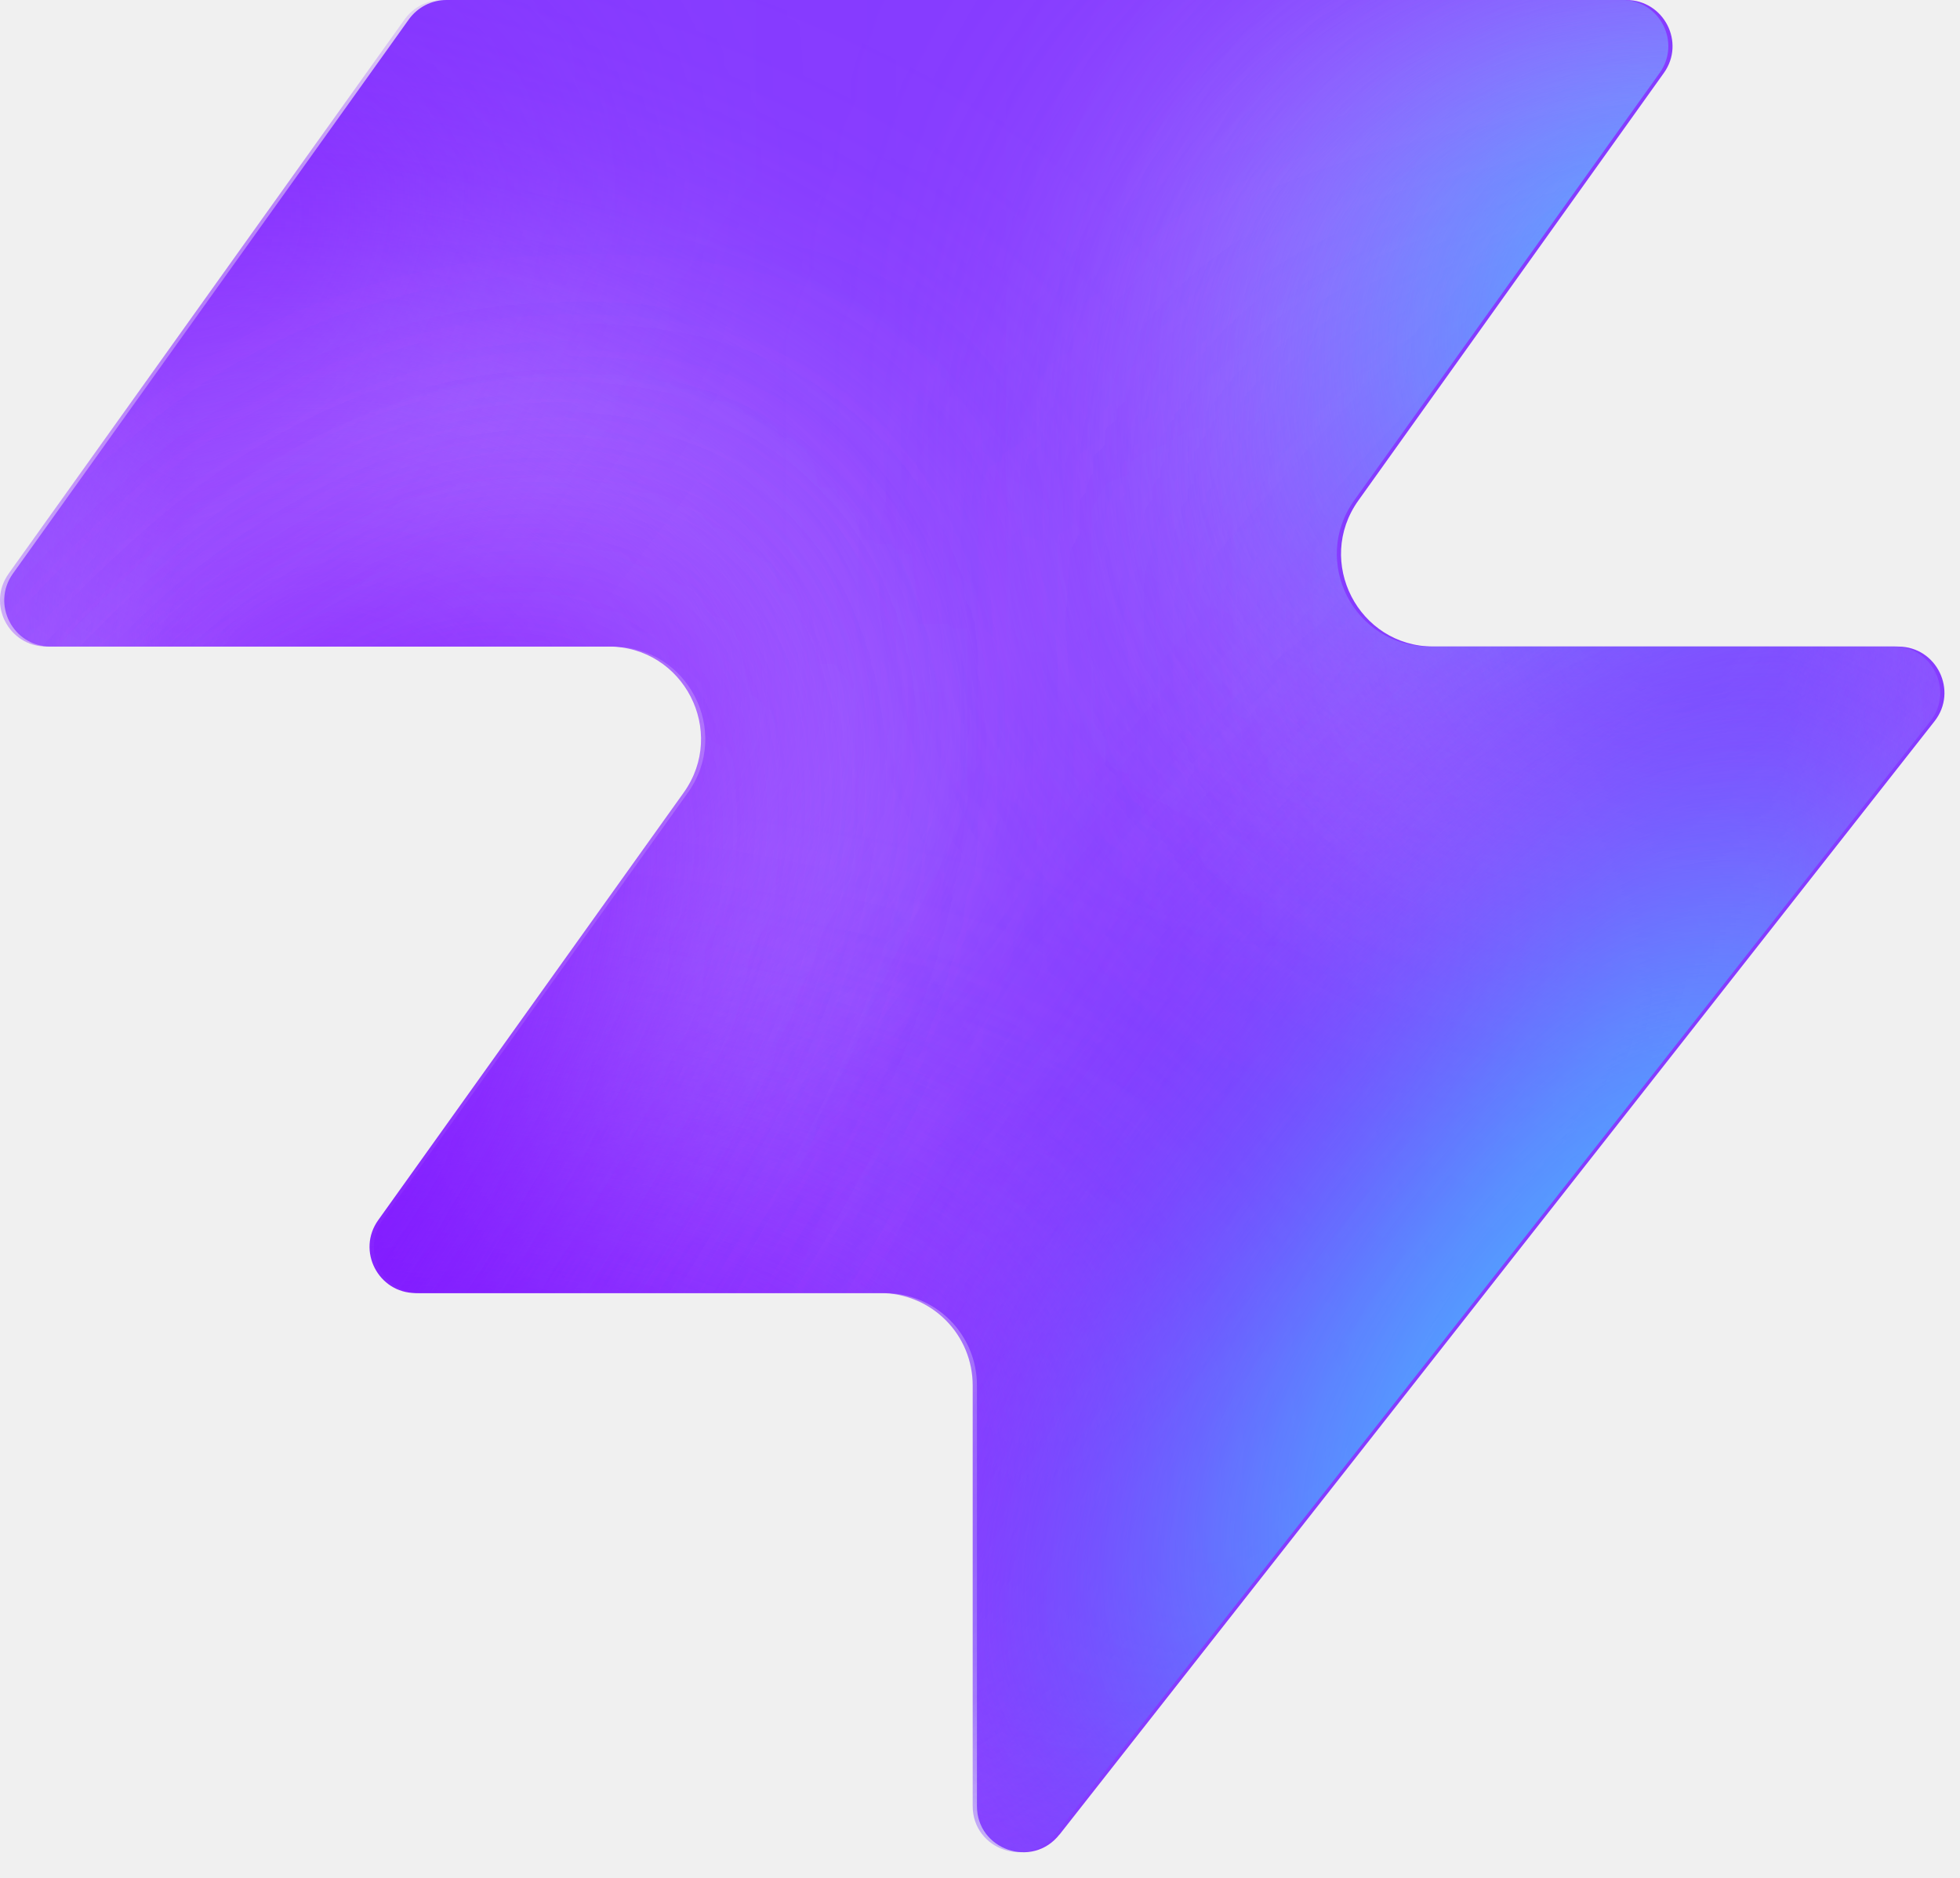
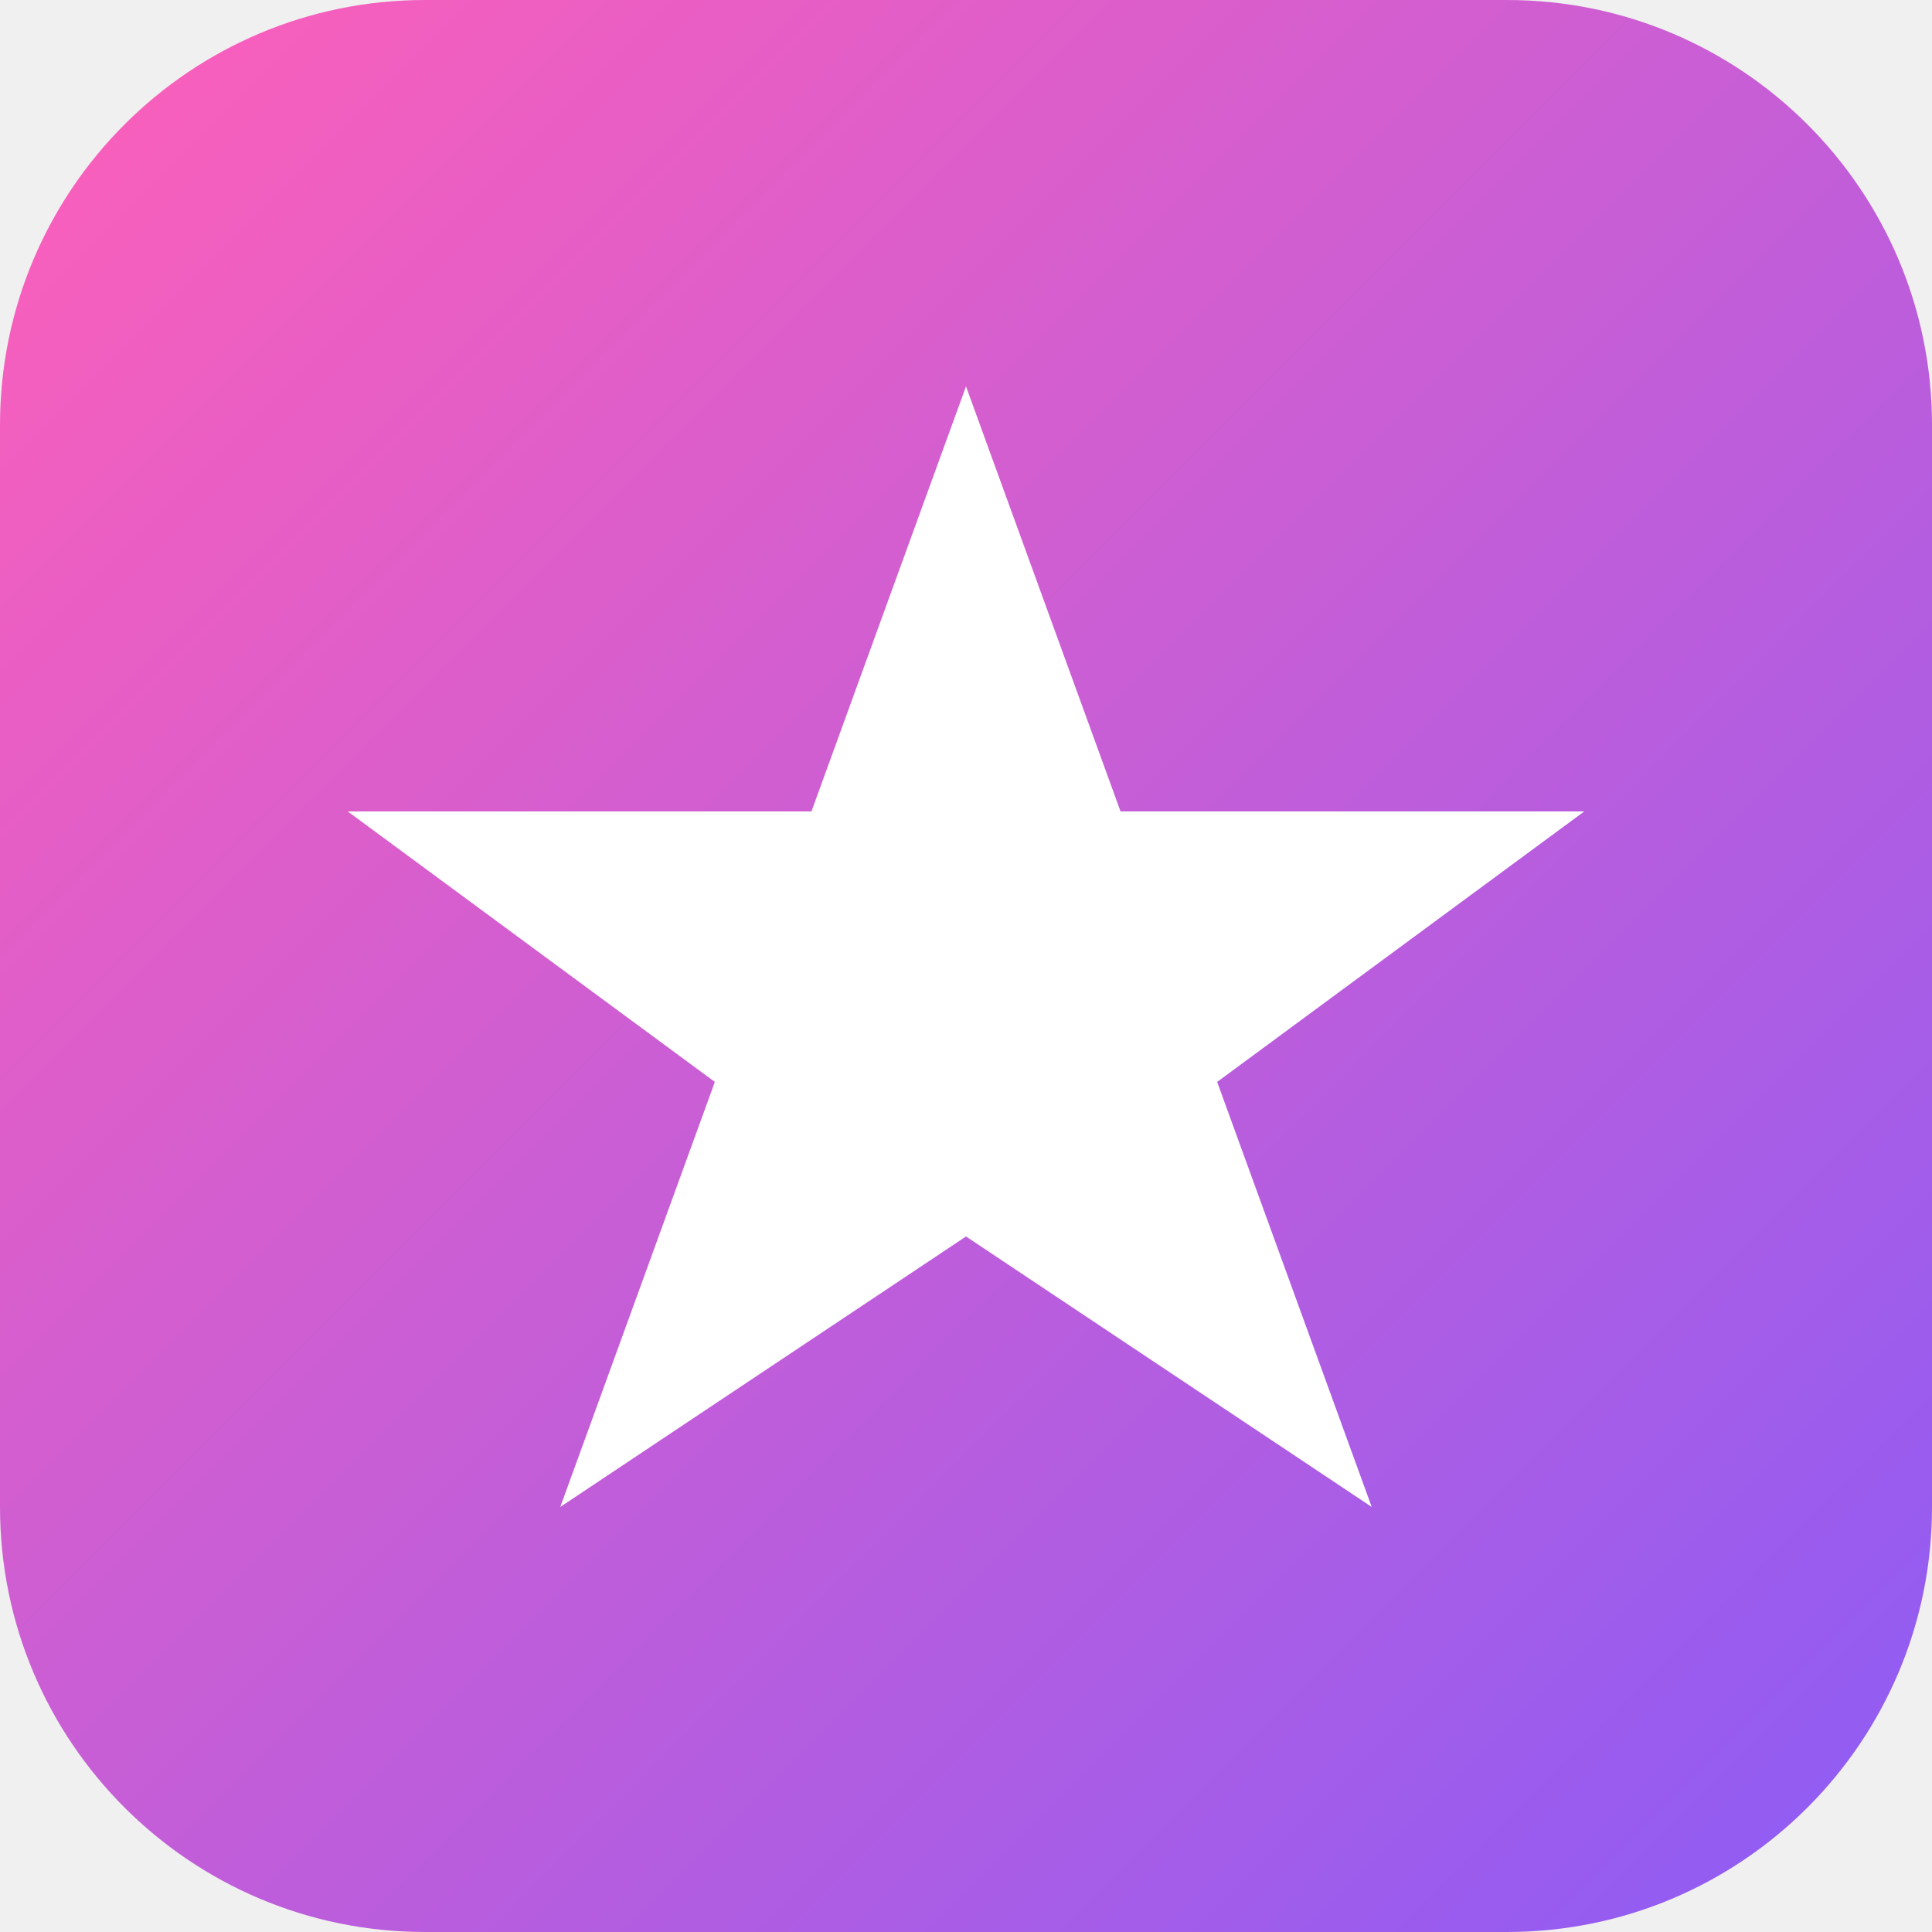
- <svg xmlns="http://www.w3.org/2000/svg" width="48" height="46" fill="none" viewBox="0 0 48 46">
-   <path fill="#863bff" d="M25.946 44.938c-.664.845-2.021.375-2.021-.698V33.937a2.26 2.26 0 0 0-2.262-2.262H10.287c-.92 0-1.456-1.04-.92-1.788l7.48-10.471c1.07-1.497 0-3.578-1.842-3.578H1.237c-.92 0-1.456-1.04-.92-1.788L10.013.474c.214-.297.556-.474.92-.474h28.894c.92 0 1.456 1.04.92 1.788l-7.48 10.471c-1.07 1.498 0 3.579 1.842 3.579h11.377c.943 0 1.473 1.088.89 1.83L25.947 44.94z" style="fill:#863bff;fill:color(display-p3 .525 .23 1);fill-opacity:1" />
-   <mask id="a" width="48" height="46" x="0" y="0" maskUnits="userSpaceOnUse" style="mask-type:alpha">
-     <path fill="#000" d="M25.842 44.938c-.664.844-2.021.375-2.021-.698V33.937a2.26 2.26 0 0 0-2.262-2.262H10.183c-.92 0-1.456-1.04-.92-1.788l7.48-10.471c1.07-1.498 0-3.579-1.842-3.579H1.133c-.92 0-1.456-1.04-.92-1.787L9.91.473c.214-.297.556-.474.92-.474h28.894c.92 0 1.456 1.04.92 1.788l-7.48 10.471c-1.07 1.498 0 3.578 1.842 3.578h11.377c.943 0 1.473 1.088.89 1.832L25.843 44.94z" style="fill:#000;fill-opacity:1" />
-   </mask>
-   <g mask="url(#a)">
-     <g filter="url(#b)">
-       <ellipse cx="5.508" cy="14.704" fill="#ede6ff" rx="5.508" ry="14.704" style="fill:#ede6ff;fill:color(display-p3 .927 .903 1);fill-opacity:1" transform="matrix(.00324 1 1 -.00324 -4.47 31.516)" />
-     </g>
-     <g filter="url(#c)">
-       <ellipse cx="10.399" cy="29.851" fill="#ede6ff" rx="10.399" ry="29.851" style="fill:#ede6ff;fill:color(display-p3 .927 .903 1);fill-opacity:1" transform="matrix(.00324 1 1 -.00324 -39.328 7.883)" />
-     </g>
-     <g filter="url(#d)">
-       <ellipse cx="5.508" cy="30.487" fill="#7e14ff" rx="5.508" ry="30.487" style="fill:#7e14ff;fill:color(display-p3 .492 .077 1);fill-opacity:1" transform="rotate(89.814 -25.913 -14.639)scale(1 -1)" />
-     </g>
-     <g filter="url(#e)">
-       <ellipse cx="5.508" cy="30.599" fill="#7e14ff" rx="5.508" ry="30.599" style="fill:#7e14ff;fill:color(display-p3 .492 .077 1);fill-opacity:1" transform="rotate(89.814 -32.644 -3.334)scale(1 -1)" />
-     </g>
-     <g filter="url(#f)">
-       <ellipse cx="5.508" cy="30.599" fill="#7e14ff" rx="5.508" ry="30.599" style="fill:#7e14ff;fill:color(display-p3 .492 .077 1);fill-opacity:1" transform="matrix(.00324 1 1 -.00324 -34.34 30.47)" />
-     </g>
-     <g filter="url(#g)">
-       <ellipse cx="14.072" cy="22.078" fill="#ede6ff" rx="14.072" ry="22.078" style="fill:#ede6ff;fill:color(display-p3 .927 .903 1);fill-opacity:1" transform="rotate(93.35 24.506 48.493)scale(-1 1)" />
-     </g>
-     <g filter="url(#h)">
-       <ellipse cx="3.47" cy="21.501" fill="#7e14ff" rx="3.47" ry="21.501" style="fill:#7e14ff;fill:color(display-p3 .492 .077 1);fill-opacity:1" transform="rotate(89.009 28.708 47.59)scale(-1 1)" />
-     </g>
-     <g filter="url(#i)">
-       <ellipse cx="3.47" cy="21.501" fill="#7e14ff" rx="3.47" ry="21.501" style="fill:#7e14ff;fill:color(display-p3 .492 .077 1);fill-opacity:1" transform="rotate(89.009 28.708 47.59)scale(-1 1)" />
-     </g>
-     <g filter="url(#j)">
-       <ellipse cx=".387" cy="8.972" fill="#7e14ff" rx="4.407" ry="29.108" style="fill:#7e14ff;fill:color(display-p3 .492 .077 1);fill-opacity:1" transform="rotate(39.51 .387 8.972)" />
-     </g>
-     <g filter="url(#k)">
-       <ellipse cx="47.523" cy="-6.092" fill="#7e14ff" rx="4.407" ry="29.108" style="fill:#7e14ff;fill:color(display-p3 .492 .077 1);fill-opacity:1" transform="rotate(37.892 47.523 -6.092)" />
-     </g>
-     <g filter="url(#l)">
-       <ellipse cx="41.412" cy="6.333" fill="#47bfff" rx="5.971" ry="9.665" style="fill:#47bfff;fill:color(display-p3 .28 .748 1);fill-opacity:1" transform="rotate(37.892 41.412 6.333)" />
-     </g>
-     <g filter="url(#m)">
-       <ellipse cx="-1.879" cy="38.332" fill="#7e14ff" rx="4.407" ry="29.108" style="fill:#7e14ff;fill:color(display-p3 .492 .077 1);fill-opacity:1" transform="rotate(37.892 -1.88 38.332)" />
-     </g>
-     <g filter="url(#n)">
-       <ellipse cx="-1.879" cy="38.332" fill="#7e14ff" rx="4.407" ry="29.108" style="fill:#7e14ff;fill:color(display-p3 .492 .077 1);fill-opacity:1" transform="rotate(37.892 -1.88 38.332)" />
-     </g>
-     <g filter="url(#o)">
-       <ellipse cx="35.651" cy="29.907" fill="#7e14ff" rx="4.407" ry="29.108" style="fill:#7e14ff;fill:color(display-p3 .492 .077 1);fill-opacity:1" transform="rotate(37.892 35.651 29.907)" />
-     </g>
-     <g filter="url(#p)">
-       <ellipse cx="38.418" cy="32.4" fill="#47bfff" rx="5.971" ry="15.297" style="fill:#47bfff;fill:color(display-p3 .28 .748 1);fill-opacity:1" transform="rotate(37.892 38.418 32.4)" />
-     </g>
-   </g>
+ <svg xmlns="http://www.w3.org/2000/svg" viewBox="0 0 100 100">
  <defs>
-     <filter id="b" width="60.045" height="41.654" x="-19.77" y="16.149" color-interpolation-filters="sRGB" filterUnits="userSpaceOnUse">
-       <feFlood flood-opacity="0" result="BackgroundImageFix" />
-       <feBlend in="SourceGraphic" in2="BackgroundImageFix" result="shape" />
-       <feGaussianBlur result="effect1_foregroundBlur_2002_17158" stdDeviation="7.659" />
-     </filter>
-     <filter id="c" width="90.34" height="51.437" x="-54.613" y="-7.533" color-interpolation-filters="sRGB" filterUnits="userSpaceOnUse">
-       <feFlood flood-opacity="0" result="BackgroundImageFix" />
-       <feBlend in="SourceGraphic" in2="BackgroundImageFix" result="shape" />
-       <feGaussianBlur result="effect1_foregroundBlur_2002_17158" stdDeviation="7.659" />
-     </filter>
-     <filter id="d" width="79.355" height="29.4" x="-49.64" y="2.03" color-interpolation-filters="sRGB" filterUnits="userSpaceOnUse">
-       <feFlood flood-opacity="0" result="BackgroundImageFix" />
-       <feBlend in="SourceGraphic" in2="BackgroundImageFix" result="shape" />
-       <feGaussianBlur result="effect1_foregroundBlur_2002_17158" stdDeviation="4.596" />
-     </filter>
-     <filter id="e" width="79.579" height="29.4" x="-45.045" y="20.029" color-interpolation-filters="sRGB" filterUnits="userSpaceOnUse">
-       <feFlood flood-opacity="0" result="BackgroundImageFix" />
-       <feBlend in="SourceGraphic" in2="BackgroundImageFix" result="shape" />
-       <feGaussianBlur result="effect1_foregroundBlur_2002_17158" stdDeviation="4.596" />
-     </filter>
-     <filter id="f" width="79.579" height="29.4" x="-43.513" y="21.178" color-interpolation-filters="sRGB" filterUnits="userSpaceOnUse">
-       <feFlood flood-opacity="0" result="BackgroundImageFix" />
-       <feBlend in="SourceGraphic" in2="BackgroundImageFix" result="shape" />
-       <feGaussianBlur result="effect1_foregroundBlur_2002_17158" stdDeviation="4.596" />
-     </filter>
-     <filter id="g" width="74.749" height="58.852" x="15.756" y="-17.901" color-interpolation-filters="sRGB" filterUnits="userSpaceOnUse">
-       <feFlood flood-opacity="0" result="BackgroundImageFix" />
-       <feBlend in="SourceGraphic" in2="BackgroundImageFix" result="shape" />
-       <feGaussianBlur result="effect1_foregroundBlur_2002_17158" stdDeviation="7.659" />
-     </filter>
-     <filter id="h" width="61.377" height="25.362" x="23.548" y="2.284" color-interpolation-filters="sRGB" filterUnits="userSpaceOnUse">
-       <feFlood flood-opacity="0" result="BackgroundImageFix" />
-       <feBlend in="SourceGraphic" in2="BackgroundImageFix" result="shape" />
-       <feGaussianBlur result="effect1_foregroundBlur_2002_17158" stdDeviation="4.596" />
-     </filter>
-     <filter id="i" width="61.377" height="25.362" x="23.548" y="2.284" color-interpolation-filters="sRGB" filterUnits="userSpaceOnUse">
-       <feFlood flood-opacity="0" result="BackgroundImageFix" />
-       <feBlend in="SourceGraphic" in2="BackgroundImageFix" result="shape" />
-       <feGaussianBlur result="effect1_foregroundBlur_2002_17158" stdDeviation="4.596" />
-     </filter>
-     <filter id="j" width="56.045" height="63.649" x="-27.636" y="-22.853" color-interpolation-filters="sRGB" filterUnits="userSpaceOnUse">
-       <feFlood flood-opacity="0" result="BackgroundImageFix" />
-       <feBlend in="SourceGraphic" in2="BackgroundImageFix" result="shape" />
-       <feGaussianBlur result="effect1_foregroundBlur_2002_17158" stdDeviation="4.596" />
-     </filter>
-     <filter id="k" width="54.814" height="64.646" x="20.116" y="-38.415" color-interpolation-filters="sRGB" filterUnits="userSpaceOnUse">
-       <feFlood flood-opacity="0" result="BackgroundImageFix" />
-       <feBlend in="SourceGraphic" in2="BackgroundImageFix" result="shape" />
-       <feGaussianBlur result="effect1_foregroundBlur_2002_17158" stdDeviation="4.596" />
-     </filter>
-     <filter id="l" width="33.541" height="35.313" x="24.641" y="-11.323" color-interpolation-filters="sRGB" filterUnits="userSpaceOnUse">
-       <feFlood flood-opacity="0" result="BackgroundImageFix" />
-       <feBlend in="SourceGraphic" in2="BackgroundImageFix" result="shape" />
-       <feGaussianBlur result="effect1_foregroundBlur_2002_17158" stdDeviation="4.596" />
-     </filter>
-     <filter id="m" width="54.814" height="64.646" x="-29.286" y="6.009" color-interpolation-filters="sRGB" filterUnits="userSpaceOnUse">
-       <feFlood flood-opacity="0" result="BackgroundImageFix" />
-       <feBlend in="SourceGraphic" in2="BackgroundImageFix" result="shape" />
-       <feGaussianBlur result="effect1_foregroundBlur_2002_17158" stdDeviation="4.596" />
-     </filter>
-     <filter id="n" width="54.814" height="64.646" x="-29.286" y="6.009" color-interpolation-filters="sRGB" filterUnits="userSpaceOnUse">
-       <feFlood flood-opacity="0" result="BackgroundImageFix" />
-       <feBlend in="SourceGraphic" in2="BackgroundImageFix" result="shape" />
-       <feGaussianBlur result="effect1_foregroundBlur_2002_17158" stdDeviation="4.596" />
-     </filter>
-     <filter id="o" width="54.814" height="64.646" x="8.244" y="-2.416" color-interpolation-filters="sRGB" filterUnits="userSpaceOnUse">
-       <feFlood flood-opacity="0" result="BackgroundImageFix" />
-       <feBlend in="SourceGraphic" in2="BackgroundImageFix" result="shape" />
-       <feGaussianBlur result="effect1_foregroundBlur_2002_17158" stdDeviation="4.596" />
-     </filter>
-     <filter id="p" width="39.409" height="43.623" x="18.713" y="10.588" color-interpolation-filters="sRGB" filterUnits="userSpaceOnUse">
-       <feFlood flood-opacity="0" result="BackgroundImageFix" />
-       <feBlend in="SourceGraphic" in2="BackgroundImageFix" result="shape" />
-       <feGaussianBlur result="effect1_foregroundBlur_2002_17158" stdDeviation="4.596" />
-     </filter>
+     <linearGradient id="g" x1="0" y1="0" x2="1" y2="1">
+       <stop offset="0%" stop-color="#ff5fb8" />
+       <stop offset="100%" stop-color="#8b5cf6" />
+     </linearGradient>
  </defs>
+   <rect width="100" height="100" rx="22" fill="url(#g)" />
+   <path d="M50 20 L58 42 L82 42 L63 56 L71 78 L50 64 L29 78 L37 56 L18 42 L42 42 Z" fill="white" />
</svg>
